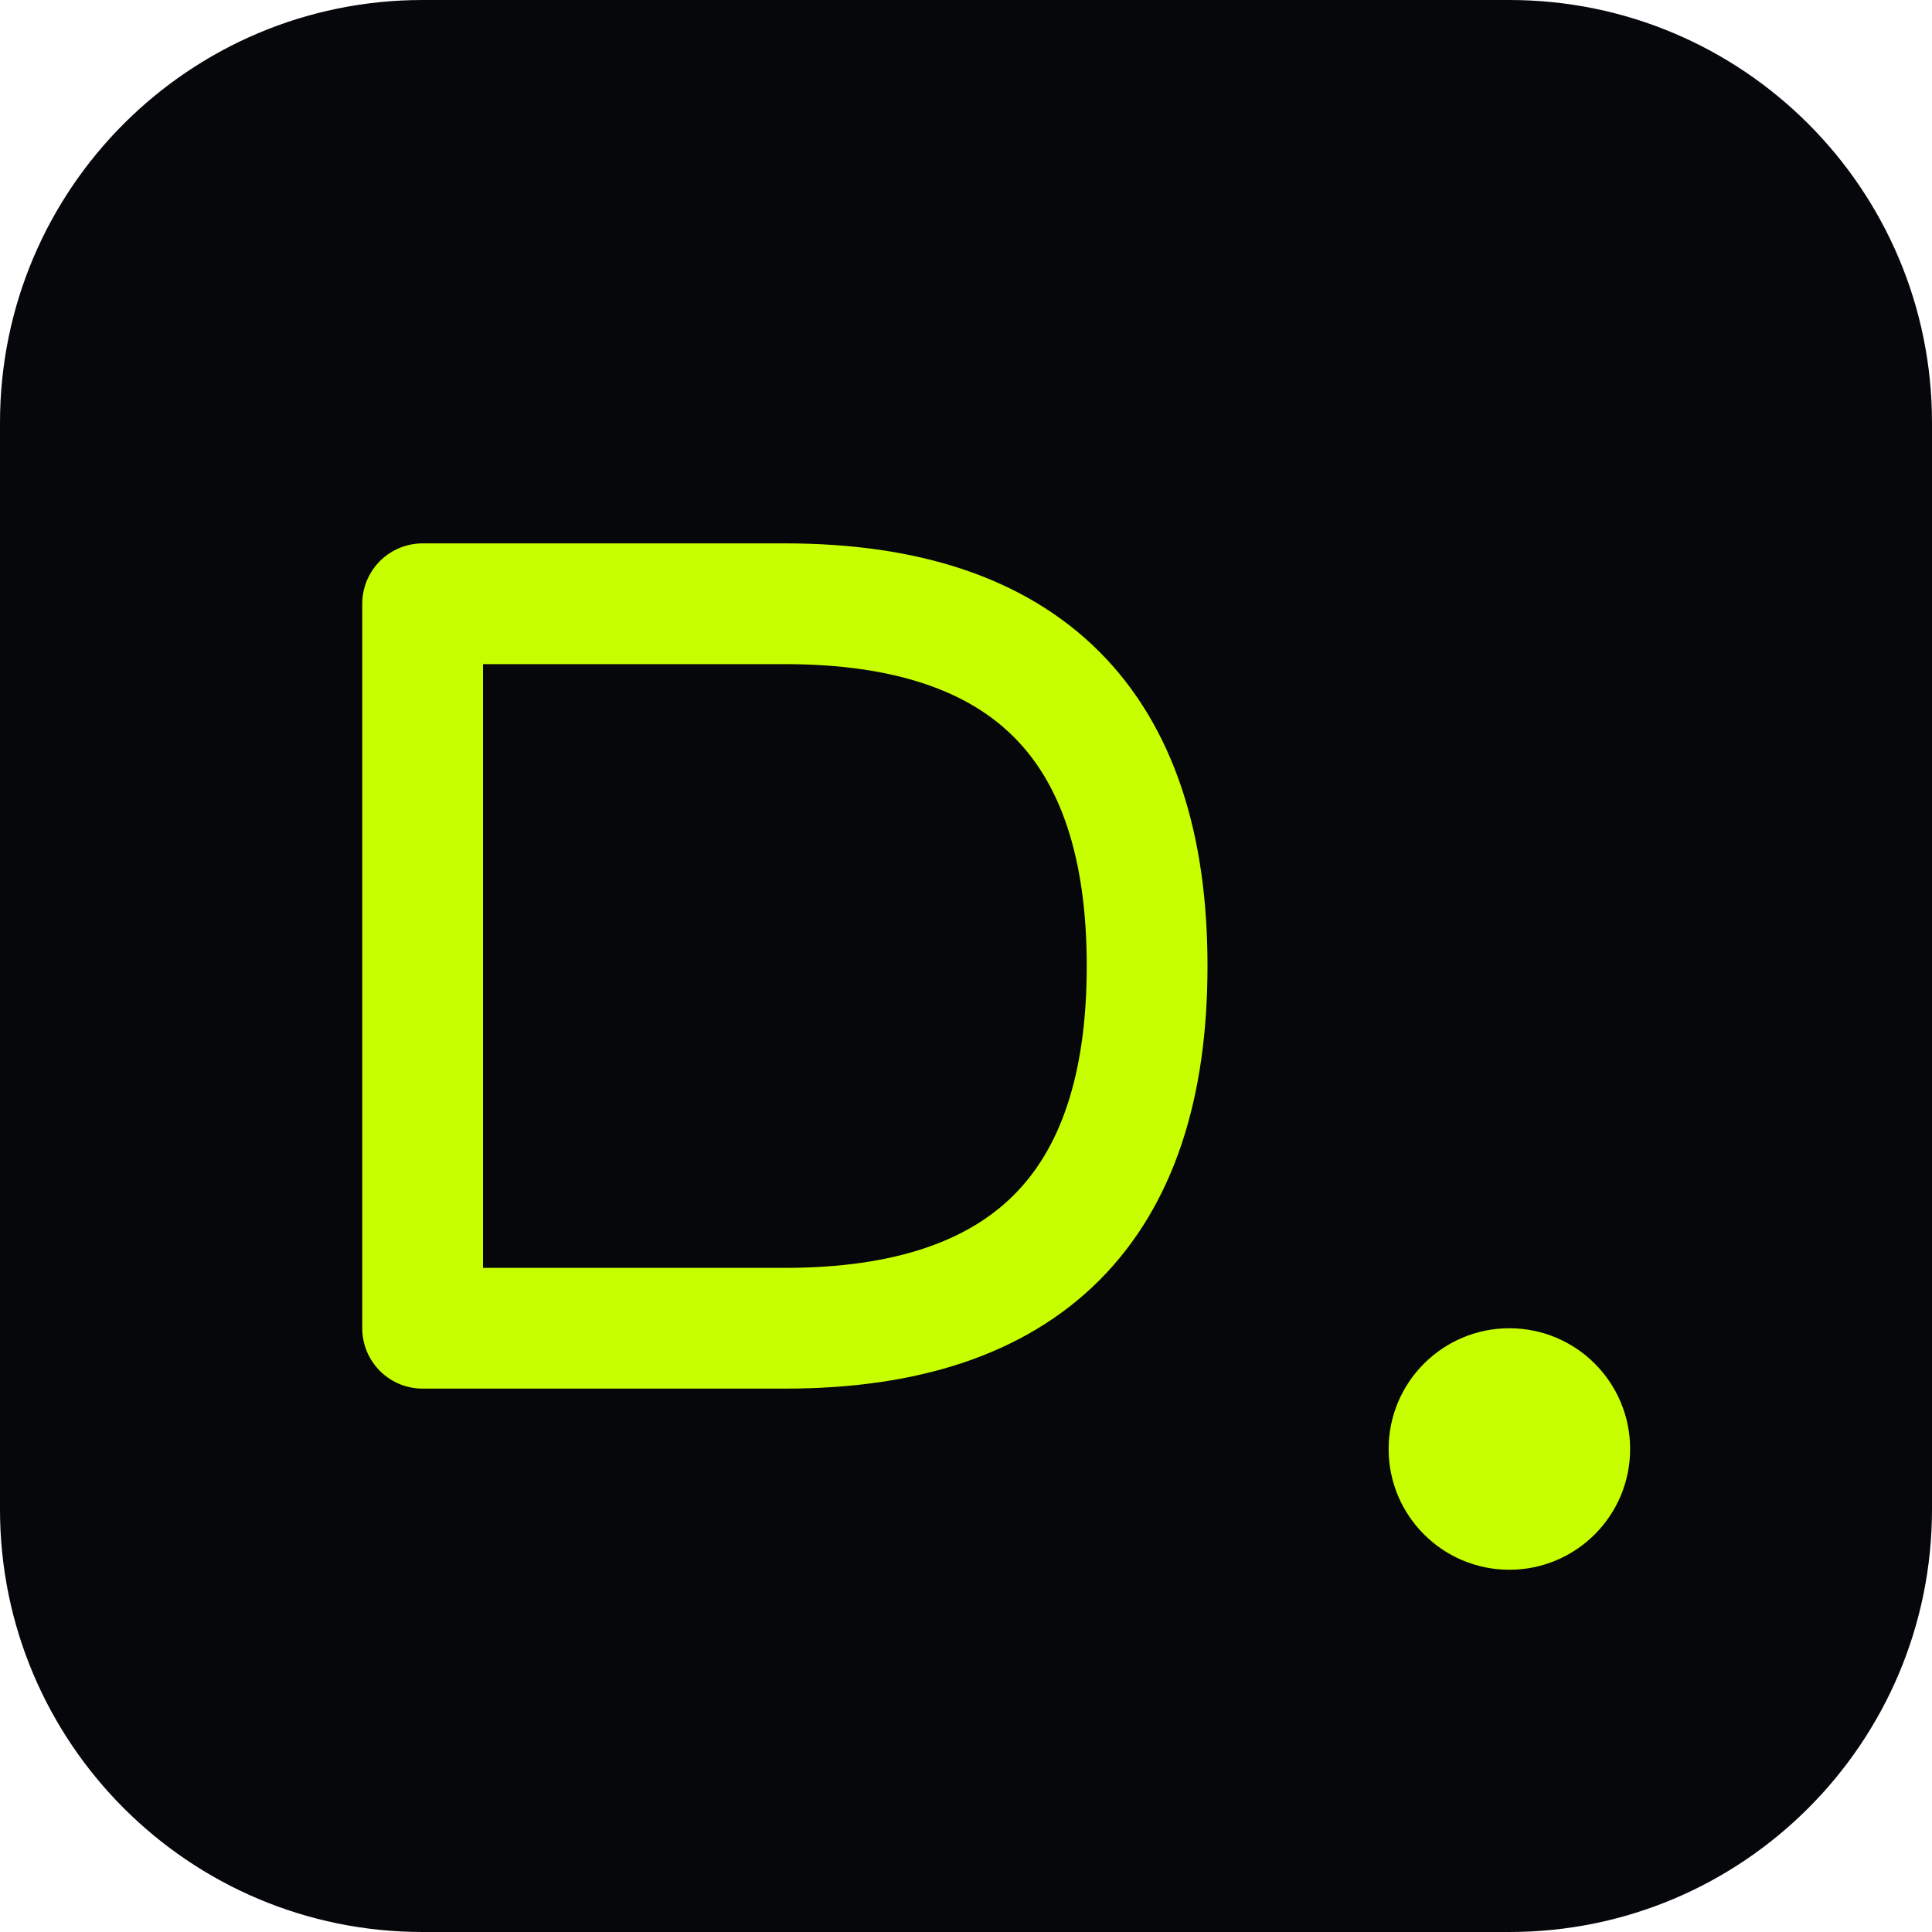
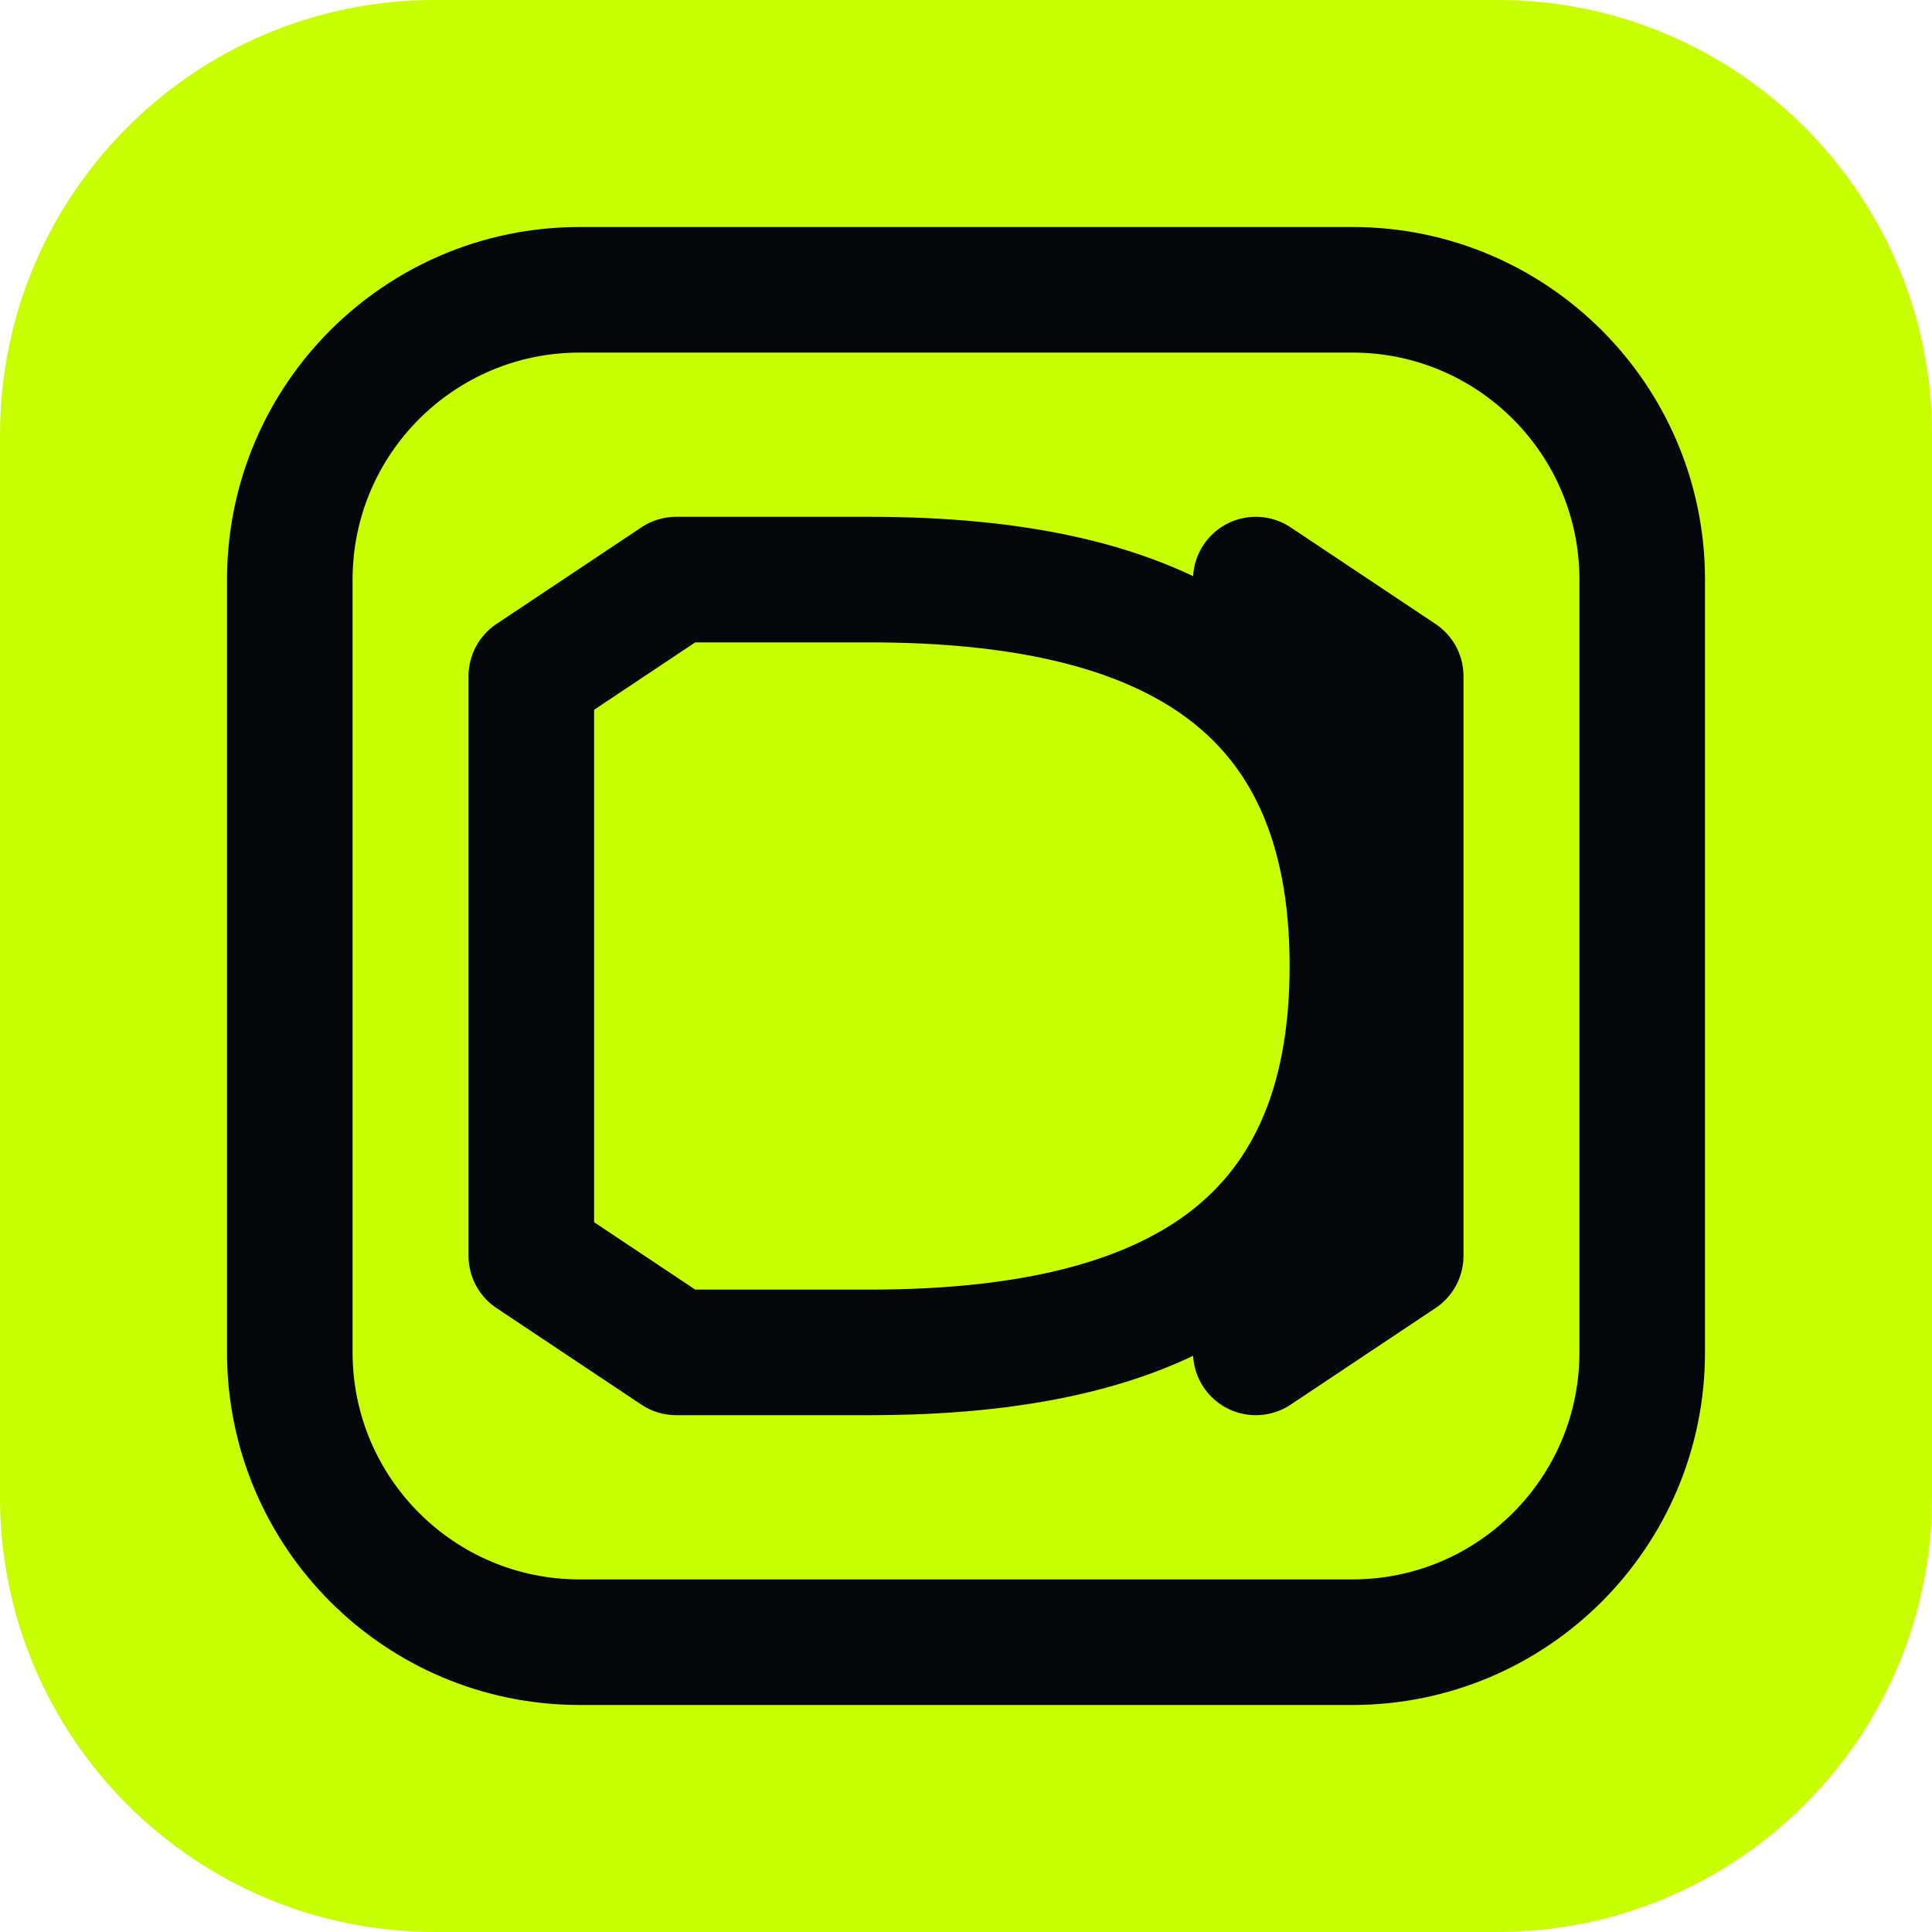
- <svg xmlns="http://www.w3.org/2000/svg" viewBox="0 0 64 64">
-   <rect width="64" height="64" rx="14" fill="#06070A" />
-   <path d="M14 44V20h12c8 0 12 4 12 12s-4 12-12 12H14Z" fill="none" stroke="#C8FF00" stroke-width="4" stroke-linejoin="round" />
-   <circle cx="50" cy="48" r="4" fill="#C8FF00" />
+ <svg xmlns="http://www.w3.org/2000/svg" viewBox="0 0 40 40">
+   <rect width="40" height="40" rx="9" fill="#C8FF00" />
+   <g fill="none" stroke="#06070A" stroke-width="2.6" stroke-linecap="round" stroke-linejoin="round">
+     <rect x="6" y="6" width="28" height="28" rx="6" />
+     <path d="M14 12 L11 14 L11 26 L14 28 M14 12 L18 12 C24 12 28 14 28 20 C28 26 24 28 18 28 L14 28 M26 12 L29 14 L29 26 L26 28" />
+   </g>
</svg>
